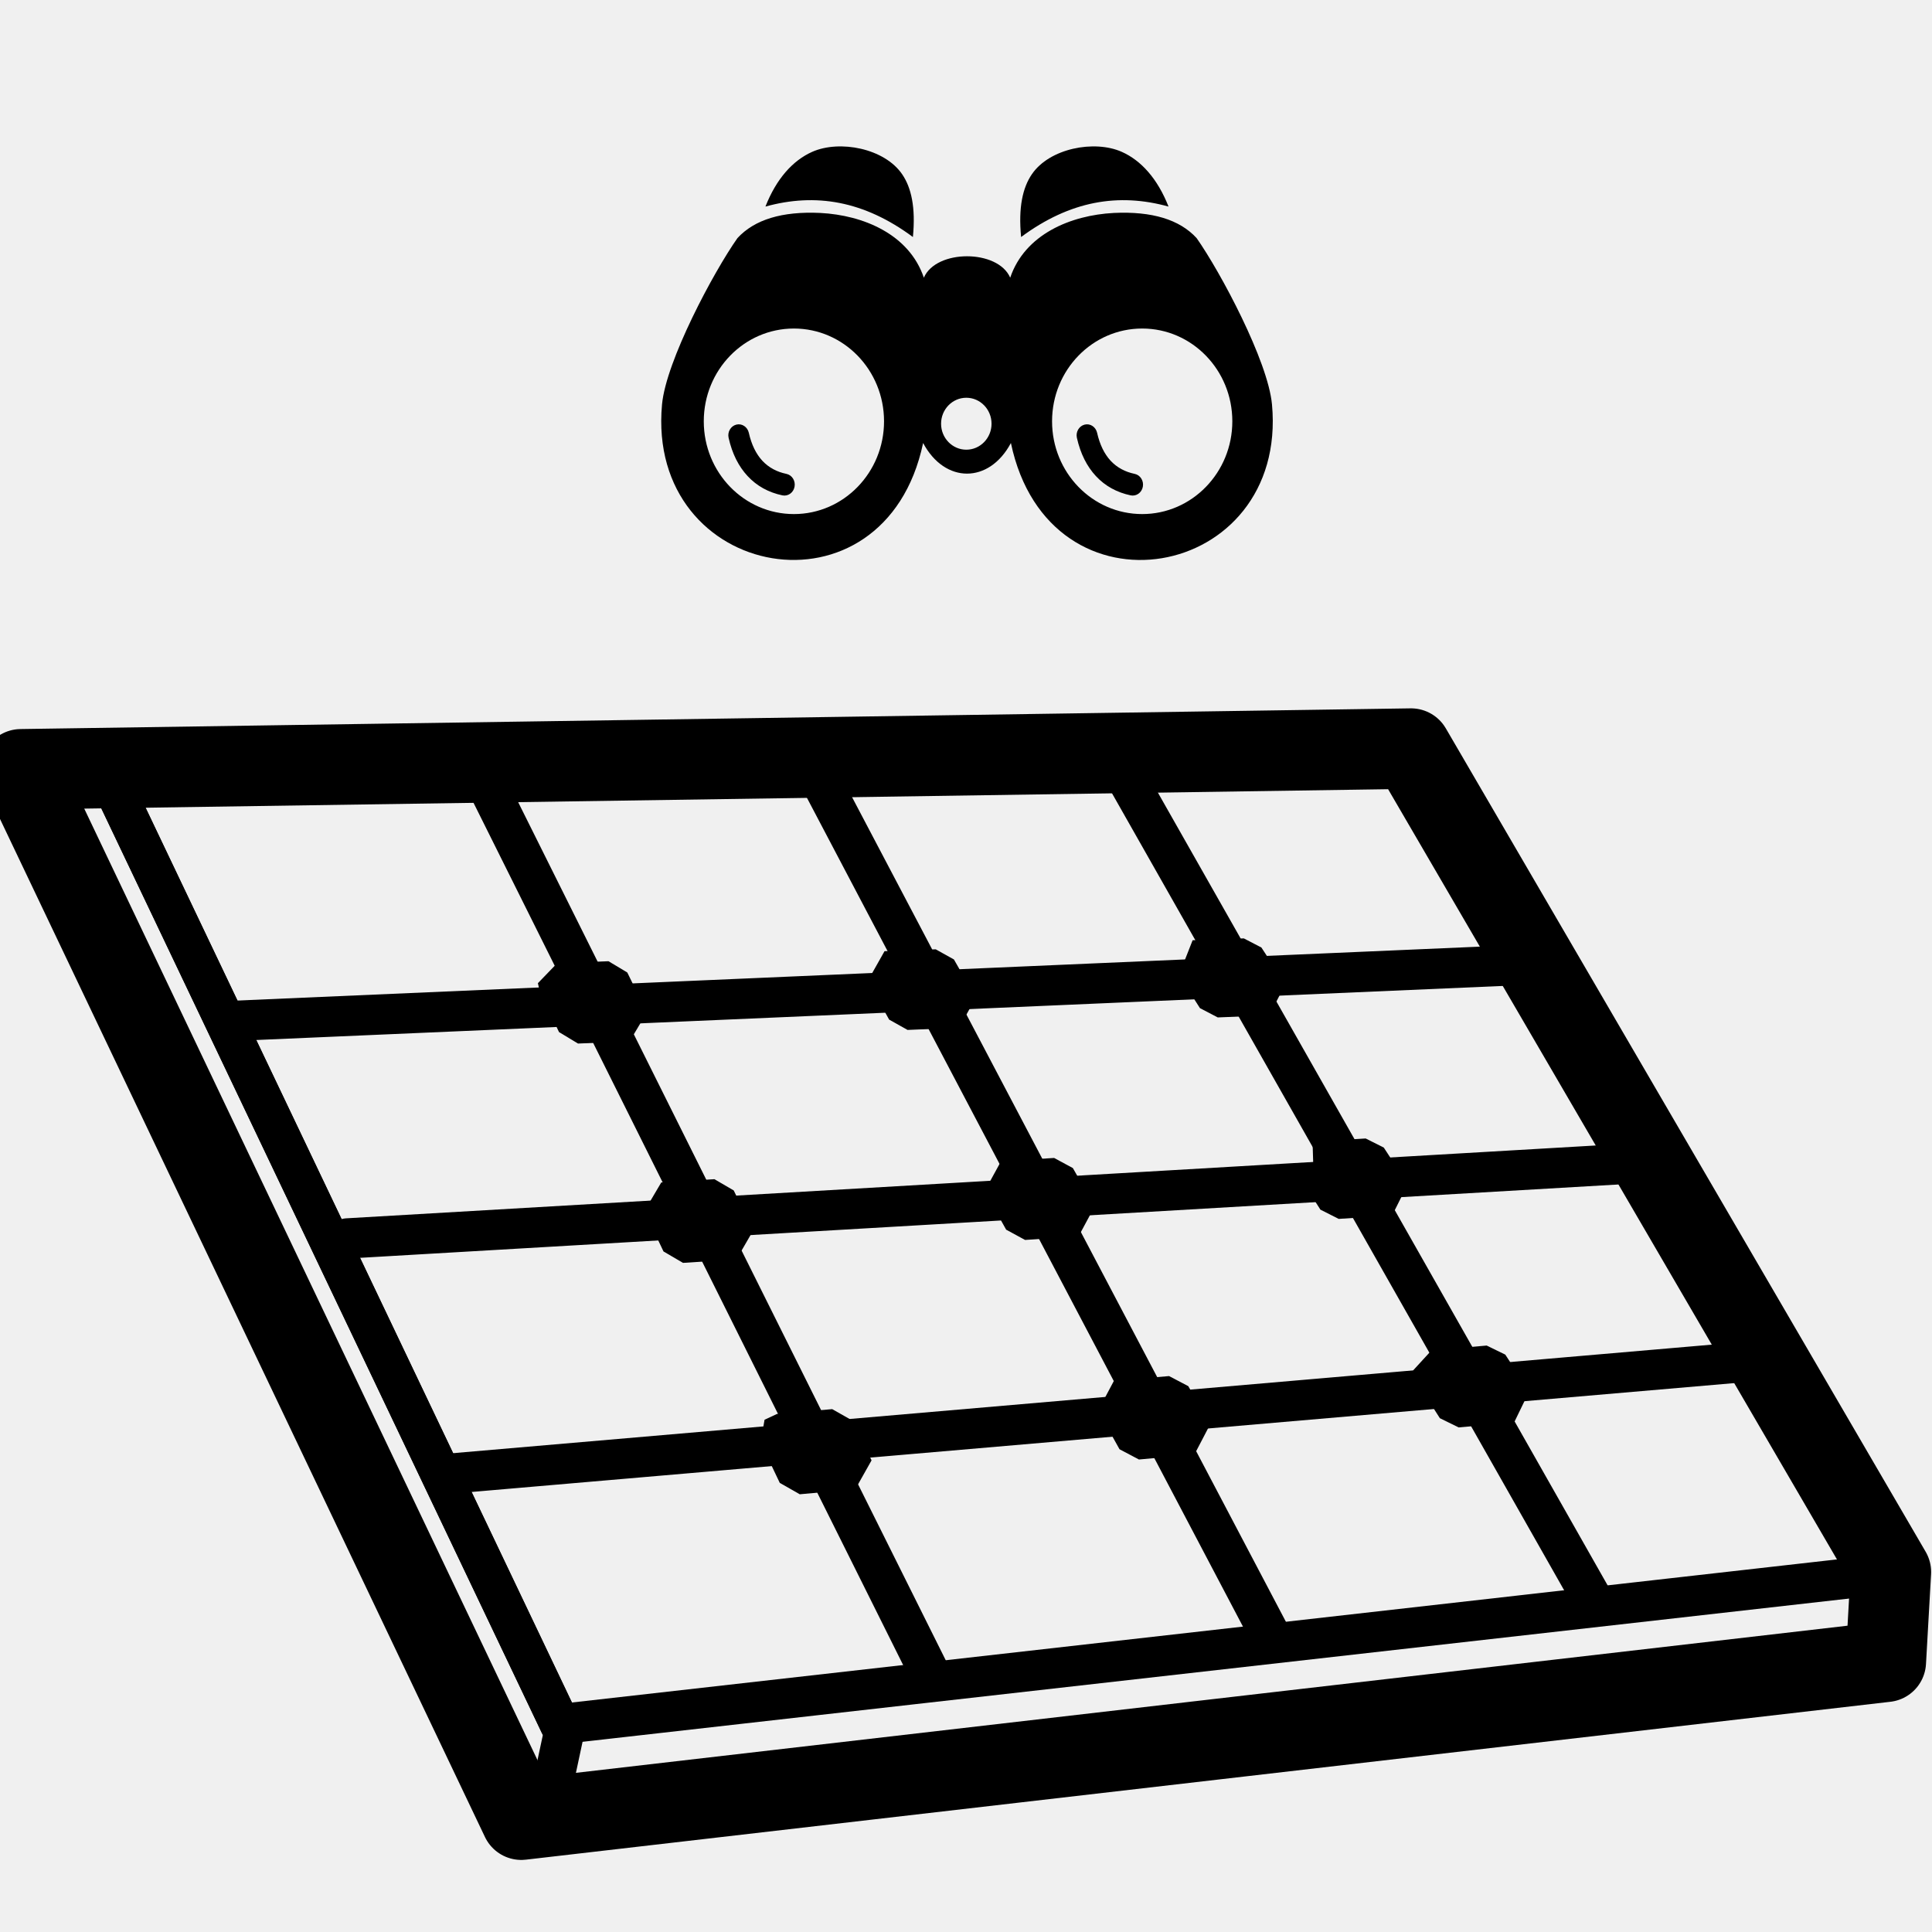
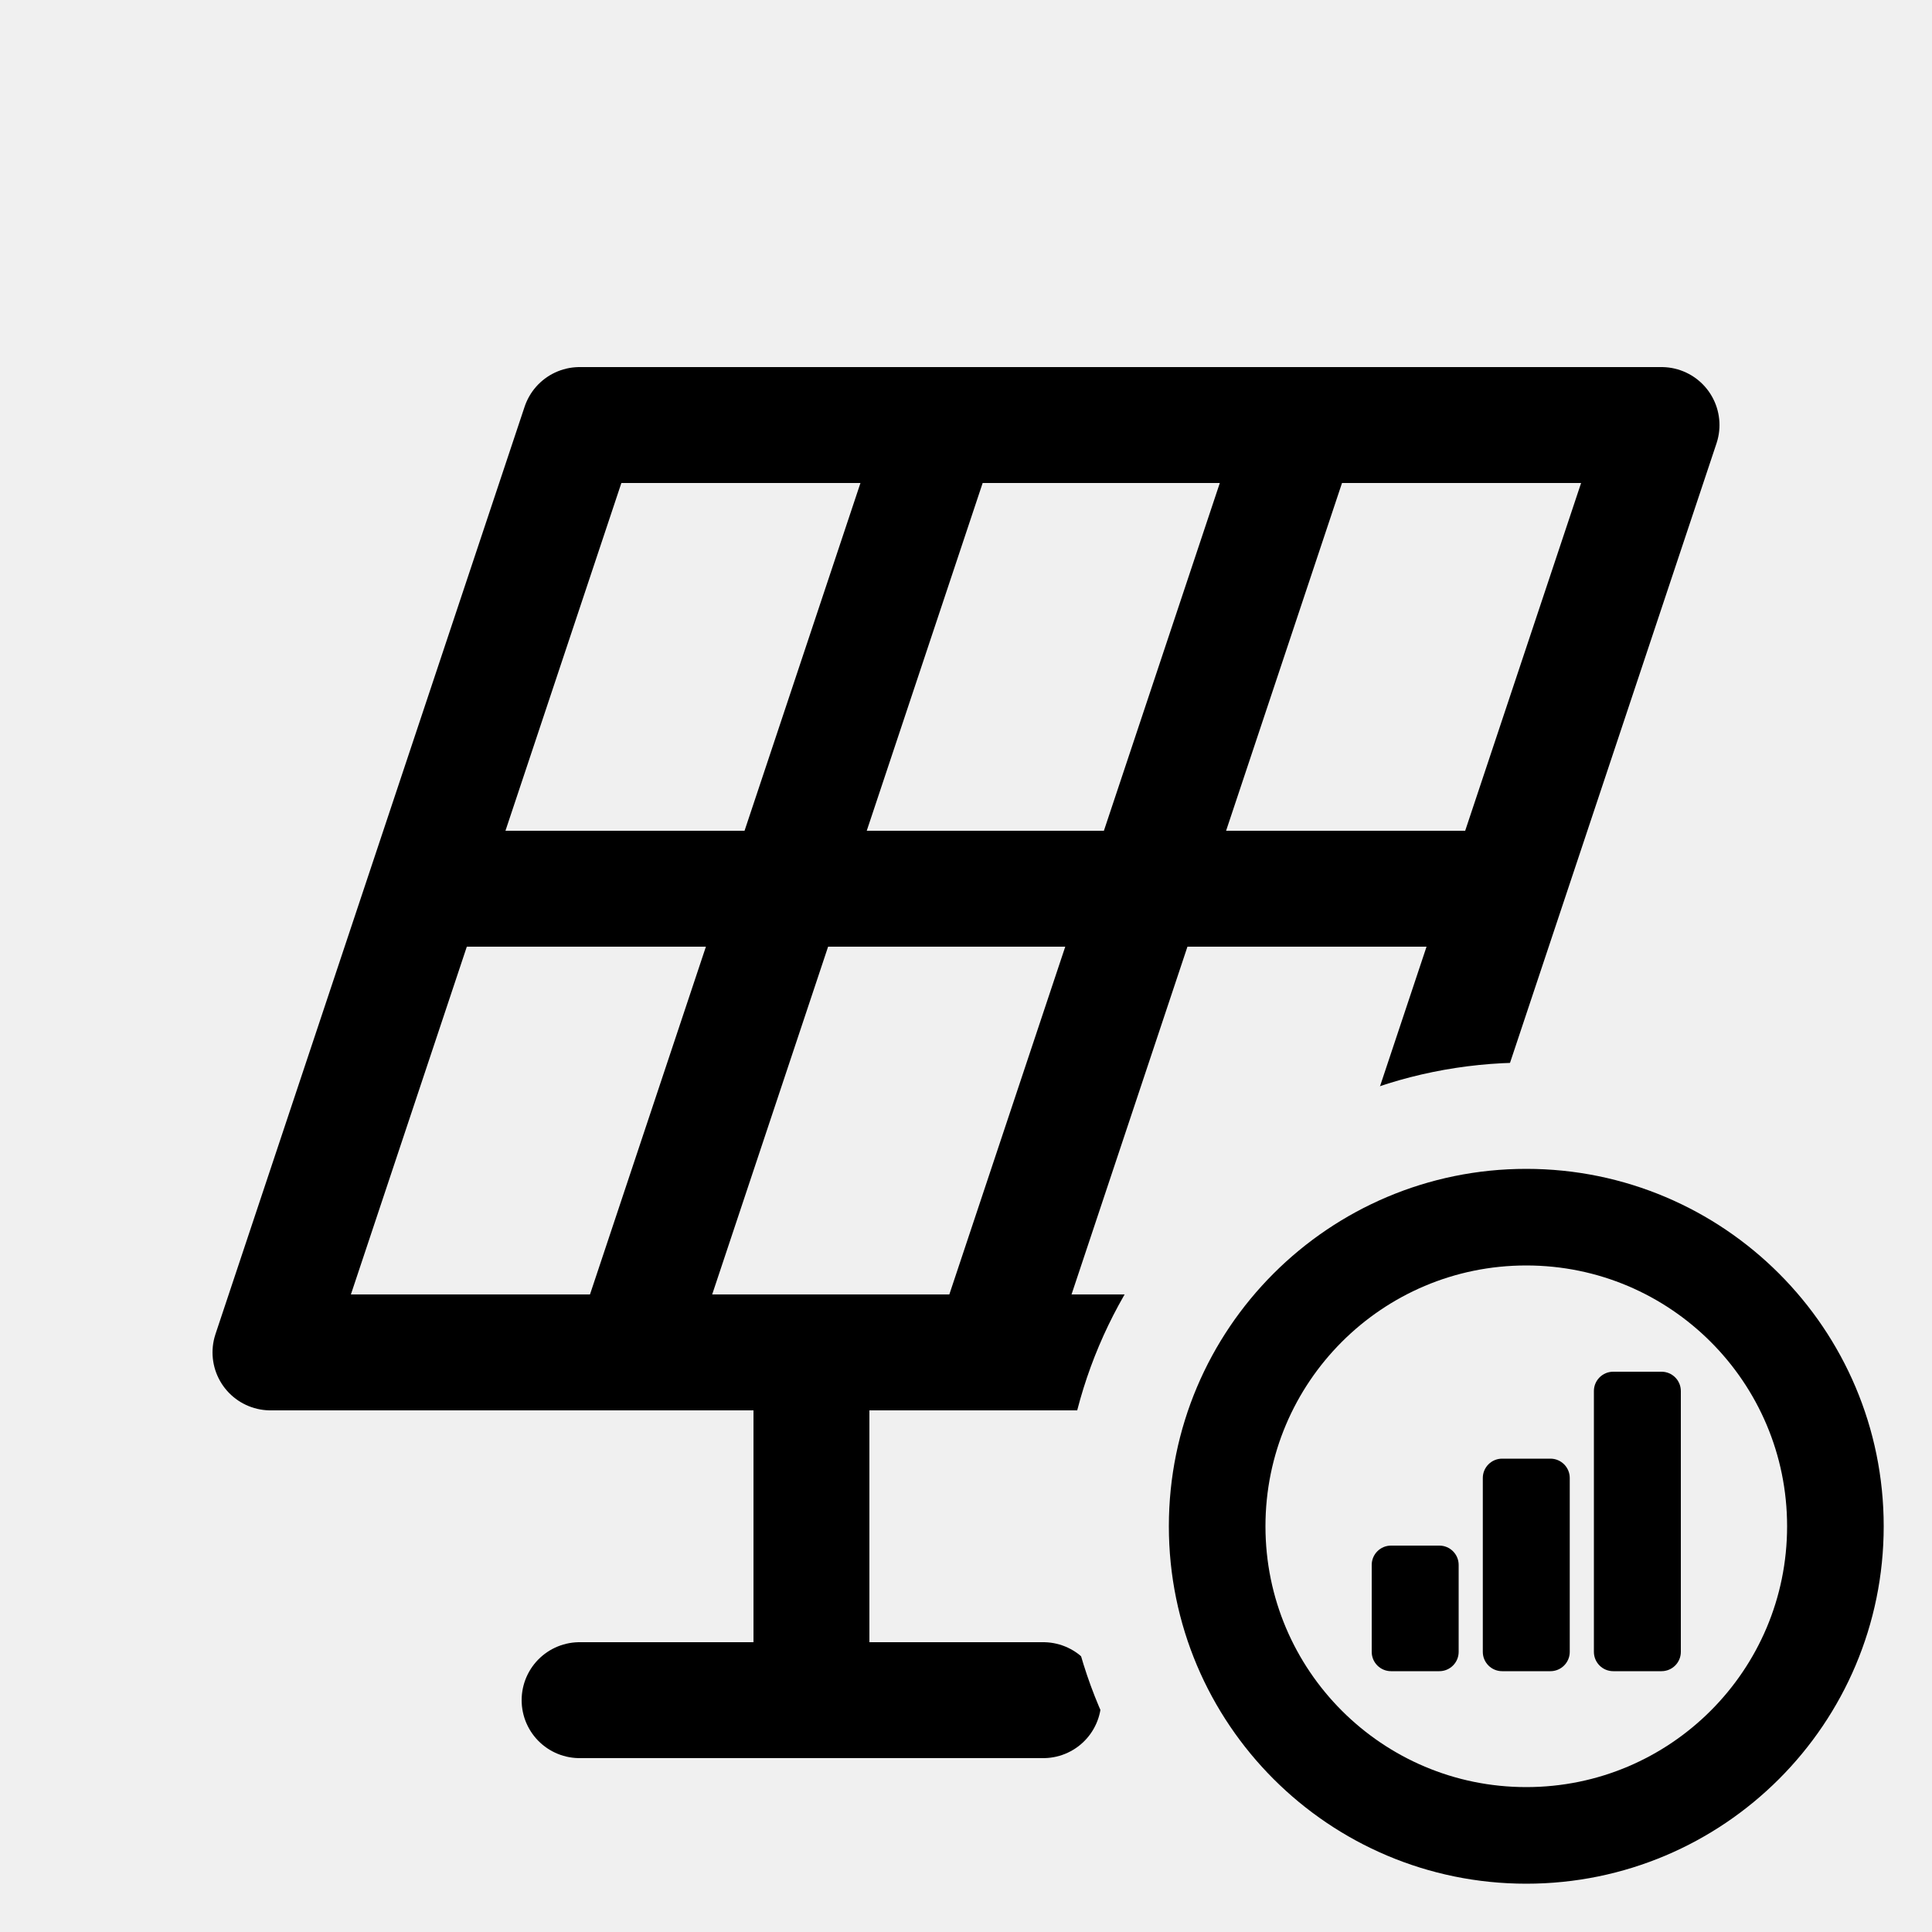
- <svg xmlns="http://www.w3.org/2000/svg" width="960" height="960" version="1.1">
-   <g>
-     <g stroke-linecap="round" fill-rule="evenodd" fill="none" id="PV-systeem">
-       <path stroke-linejoin="round" stroke-width="40" stroke="#000000" id="Path-166" d="m701.133,371.976l238.434,409.15l-2.522,44.608l-678.02,78.452l-248.624,-521.924l690.732,-10.286z" />
-       <polyline points="51.994,381.889 278.222,856.702 932.993,782.642 " stroke-linejoin="round" stroke-width="20" stroke="#000000" id="Path-37" />
-       <line stroke-linejoin="round" stroke-width="20" stroke="#000000" id="Path-175" y2="905.413" x2="270.711" y1="860.629" x1="280.287" />
-       <line stroke-linejoin="round" stroke-width="20" stroke="#000000" id="Path-38" y2="479.368" x2="758.875" y1="507.426" x1="112.157" />
-       <line stroke-linejoin="round" stroke-width="20" stroke="#000000" id="Path-38" y2="578.012" x2="813.333" y1="615.364" x1="172.554" />
-       <line stroke-linejoin="round" stroke-width="20" stroke="#000000" id="Path-38" y2="676.23" x2="873.217" y1="732.263" x1="223.329" />
-       <line stroke-linejoin="round" stroke-width="20" stroke="#000000" id="Path" y2="856.702" x2="278.222" y1="381.889" x1="51.994" />
-       <line stroke-linejoin="round" stroke-width="20" stroke="#000000" id="Path" y2="831.086" x2="461.803" y1="373.889" x1="233.994" />
-       <line stroke-linejoin="round" stroke-width="20" stroke="#000000" id="Path" y2="816" x2="633" y1="380.889" x1="404.084" />
-       <line stroke-linejoin="round" stroke-width="20" stroke="#000000" id="Path" y2="796" x2="792" y1="380" x1="556" />
-       <g stroke-width="20" stroke-linejoin="bevel" stroke="#000000" id="Group">
-         <path id="Path-43" d="m277.279,488.539c0,0 3.175,6.667 9.526,20l25.614,-1.046l-9.702,-19.869c-16.958,0.61 -25.438,0.914 -25.438,0.914z" />
-         <path id="Path-43" d="m329.195,597.539c0,0 3.175,6.667 9.526,20l26.575,-1.761l-9.702,-19.869c-17.599,1.086 -26.399,1.63 -26.399,1.63z" />
-         <path id="Path-43" d="m386.97,712.539c0,0 3.175,6.667 9.526,20l27.59,-2.516l-9.702,-19.869c-18.275,1.59 -27.413,2.384 -27.413,2.384z" />
-         <path id="Path-43" d="m439.88,482.622c0,0 3.556,6.384 10.667,19.151l25.614,-1.046l-10.844,-19.019c-16.958,0.61 -25.438,0.914 -25.438,0.914z" />
-         <path id="Path-43" d="m498.017,586.993c0,0 3.556,6.384 10.667,19.151l26.575,-1.761l-10.844,-19.019c-17.599,1.087 -26.399,1.63 -26.399,1.63z" />
-         <path id="Path-43" d="m554.355,696.11c0,0 3.556,6.384 10.667,19.151l27.59,-2.516l-10.844,-19.019c-18.275,1.59 -27.413,2.384 -27.413,2.384z" />
-         <path id="Path-43" d="m592.968,477.19c0,0 3.905,6.124 11.715,18.371l25.614,-1.046l-11.892,-18.24c-16.958,0.61 -25.438,0.914 -25.438,0.914z" />
-         <path id="Path-43" d="m652.816,577.313c0,0 3.905,6.124 11.715,18.371l26.575,-1.761l-11.892,-18.24c-17.599,1.086 -26.399,1.63 -26.399,1.63z" />
-         <path id="Path-43" d="m712.178,680.947c0,0 3.905,6.124 11.715,18.371l27.59,-2.516l-11.892,-18.24c-18.275,1.59 -27.413,2.384 -27.413,2.384z" />
-       </g>
-     </g>
-     <g stroke="null">
-       <g stroke="null">
-         <path stroke="null" clip-rule="evenodd" fill-rule="evenodd" d="m453.618,117.773c-24.334,-18.036 -48.397,-22.015 -73.276,-15.131c5.441,-13.848 13.626,-22.931 23.246,-27.198c13.626,-6.047 35.933,-1.754 44.712,11.178c4.501,6.597 6.751,16.387 5.317,31.151l0,0zm81.486,99.788c-0.668,-2.932 1.063,-5.864 3.833,-6.571c2.77,-0.707 5.54,1.126 6.207,4.058c1.335,5.942 3.635,10.549 6.702,13.874c3.141,3.377 7.172,5.55 11.969,6.544c2.795,0.576 4.6,3.429 4.056,6.387c-0.544,2.958 -3.24,4.869 -6.034,4.293c-6.826,-1.44 -12.687,-4.607 -17.311,-9.607c-4.427,-4.764 -7.642,-11.047 -9.422,-18.979l0,0zm-173.062,0c-0.668,-2.932 1.063,-5.864 3.833,-6.571c2.77,-0.707 5.54,1.126 6.207,4.058c1.335,5.942 3.635,10.549 6.702,13.874c3.141,3.377 7.172,5.55 11.969,6.544c2.795,0.576 4.6,3.429 4.056,6.387c-0.544,2.958 -3.24,4.869 -6.034,4.293c-6.826,-1.44 -12.687,-4.607 -17.311,-9.607c-4.427,-4.764 -7.642,-11.047 -9.422,-18.979l0,0zm118.111,-19.921c6.924,0 12.538,5.785 12.538,12.905c0,7.12 -5.614,12.905 -12.538,12.905c-6.924,0 -12.538,-5.785 -12.538,-12.905c0,-7.12 5.614,-12.905 12.538,-12.905l0,0zm-85.665,-34.397c24.73,0 44.786,20.628 44.786,46.098c0,25.444 -20.056,46.098 -44.786,46.098c-24.73,0 -44.786,-20.628 -44.786,-46.098c0,-25.471 20.031,-46.098 44.786,-46.098l0,0zm173.062,0c24.73,0 44.786,20.628 44.786,46.098c0,25.444 -20.056,46.098 -44.786,46.098c-24.73,0 -44.786,-20.628 -44.786,-46.098c0,-25.471 20.031,-46.098 44.786,-46.098l0,0zm-60.169,-45.47c24.334,-18.036 48.397,-22.015 73.251,-15.131c-5.441,-13.848 -13.626,-22.931 -23.246,-27.198c-13.626,-6.047 -35.933,-1.754 -44.687,11.178c-4.501,6.597 -6.751,16.387 -5.317,31.151l0,0zm87.199,0.524c-8.458,-9.214 -22.158,-13.377 -41.126,-12.487c-21.491,1.126 -44.193,10.628 -51.488,32.172c-6.108,-14.188 -36.823,-14.188 -42.907,0c-7.295,-21.544 -29.998,-31.073 -51.488,-32.172c-18.968,-0.89 -32.644,3.298 -41.126,12.487c-11.92,16.911 -35.513,61.098 -37.491,82.694c-8.062,87.642 110.692,109.631 129.735,19.136c10.807,20.287 32.817,20.287 43.624,0c19.042,90.521 137.797,68.506 129.735,-19.136c-1.978,-21.596 -25.571,-65.784 -37.466,-82.694l0,0z" class="st0" />
-       </g>
+ <svg xmlns="http://www.w3.org/2000/svg" viewBox="0 0 100 100" width="100" height="100">
+   <defs>
+     <mask id="pbth-badge-cut">
+       <rect width="100" height="100" fill="#fff" />
+       <circle cx="79" cy="79" r="24" fill="#000" />
+     </mask>
+   </defs>
+   <g mask="url(#pbth-badge-cut)">
+     <g fill="none" stroke="#000" stroke-width="6" stroke-linecap="round" stroke-linejoin="round">
+       <path d="M14 70 L30 22 H86 L70 70 Z M48.7 22 L32.7 70 M67.3 22 L51.3 70 M22 46 H78 M42 70 V88 M30 88 H54" />
    </g>
  </g>
+   <circle cx="79" cy="79" r="16" fill="none" stroke="#000" stroke-width="5" />
+   <g fill="#000">
+     <rect x="71" y="80" width="4.5" height="6.5" rx="1" />
+     <rect x="76.75" y="75.5" width="4.5" height="11" rx="1" />
+     <rect x="82.5" y="71" width="4.5" height="15.5" rx="1" />
+   </g>
</svg>
